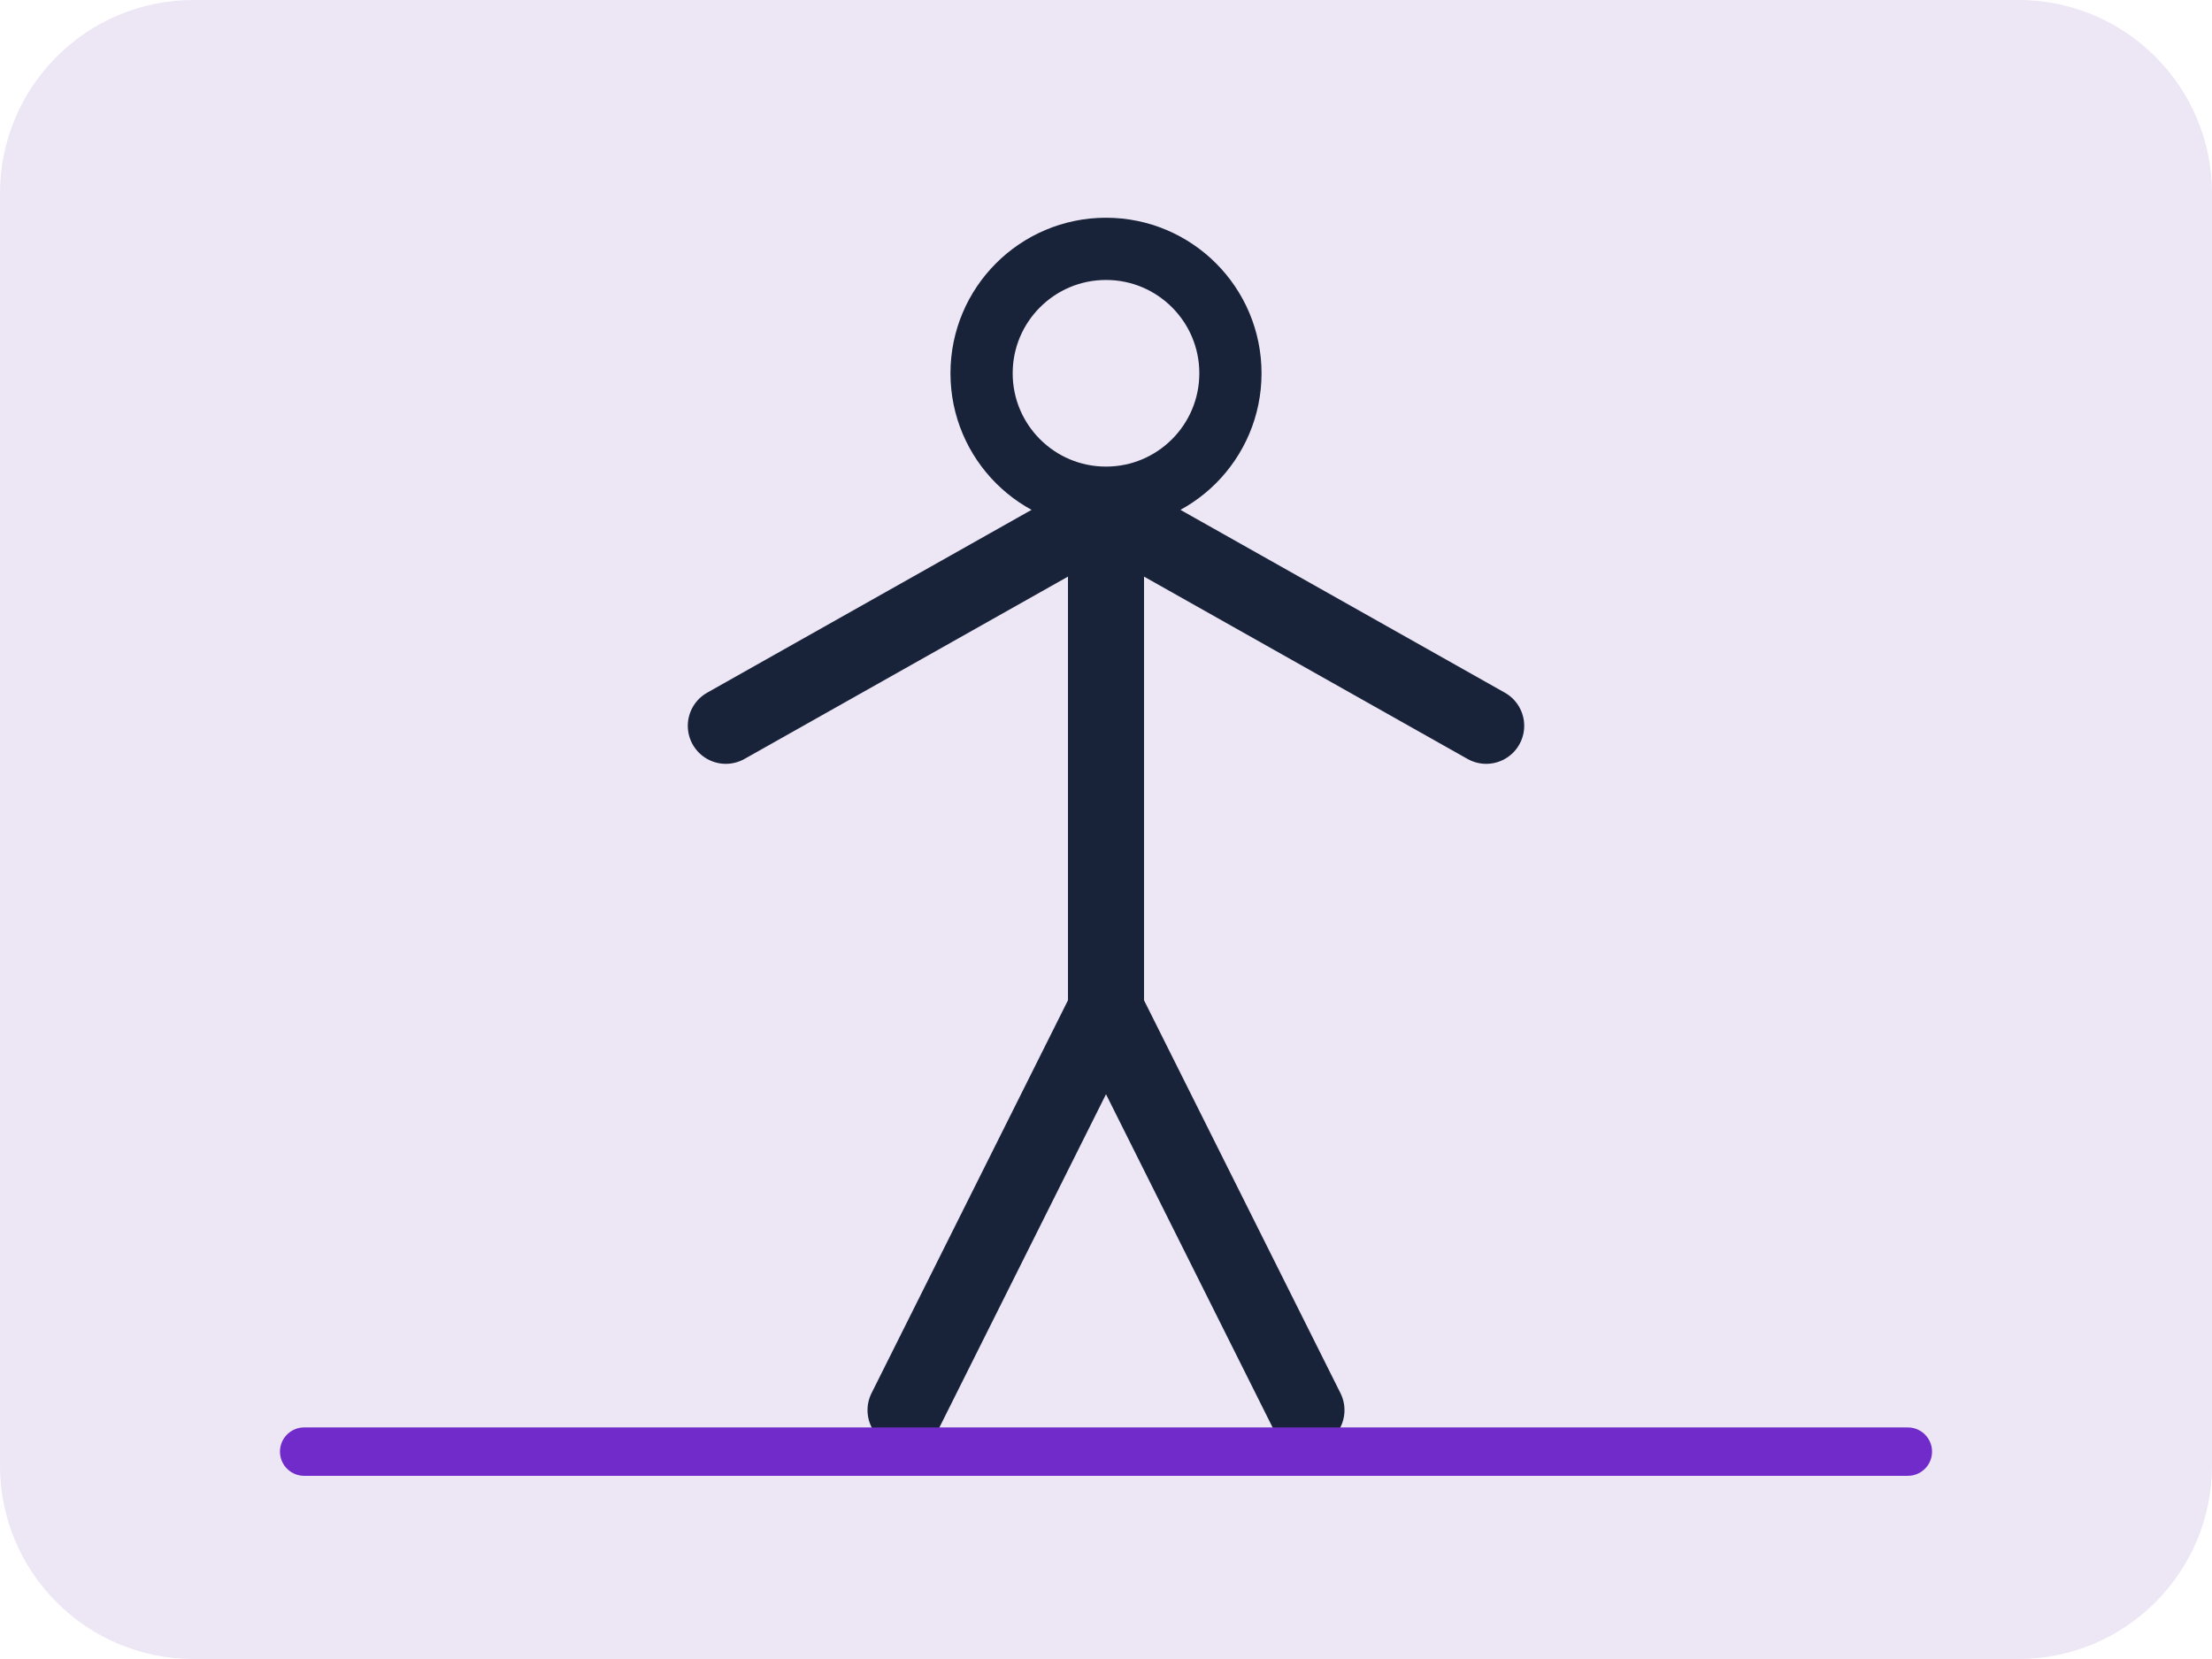
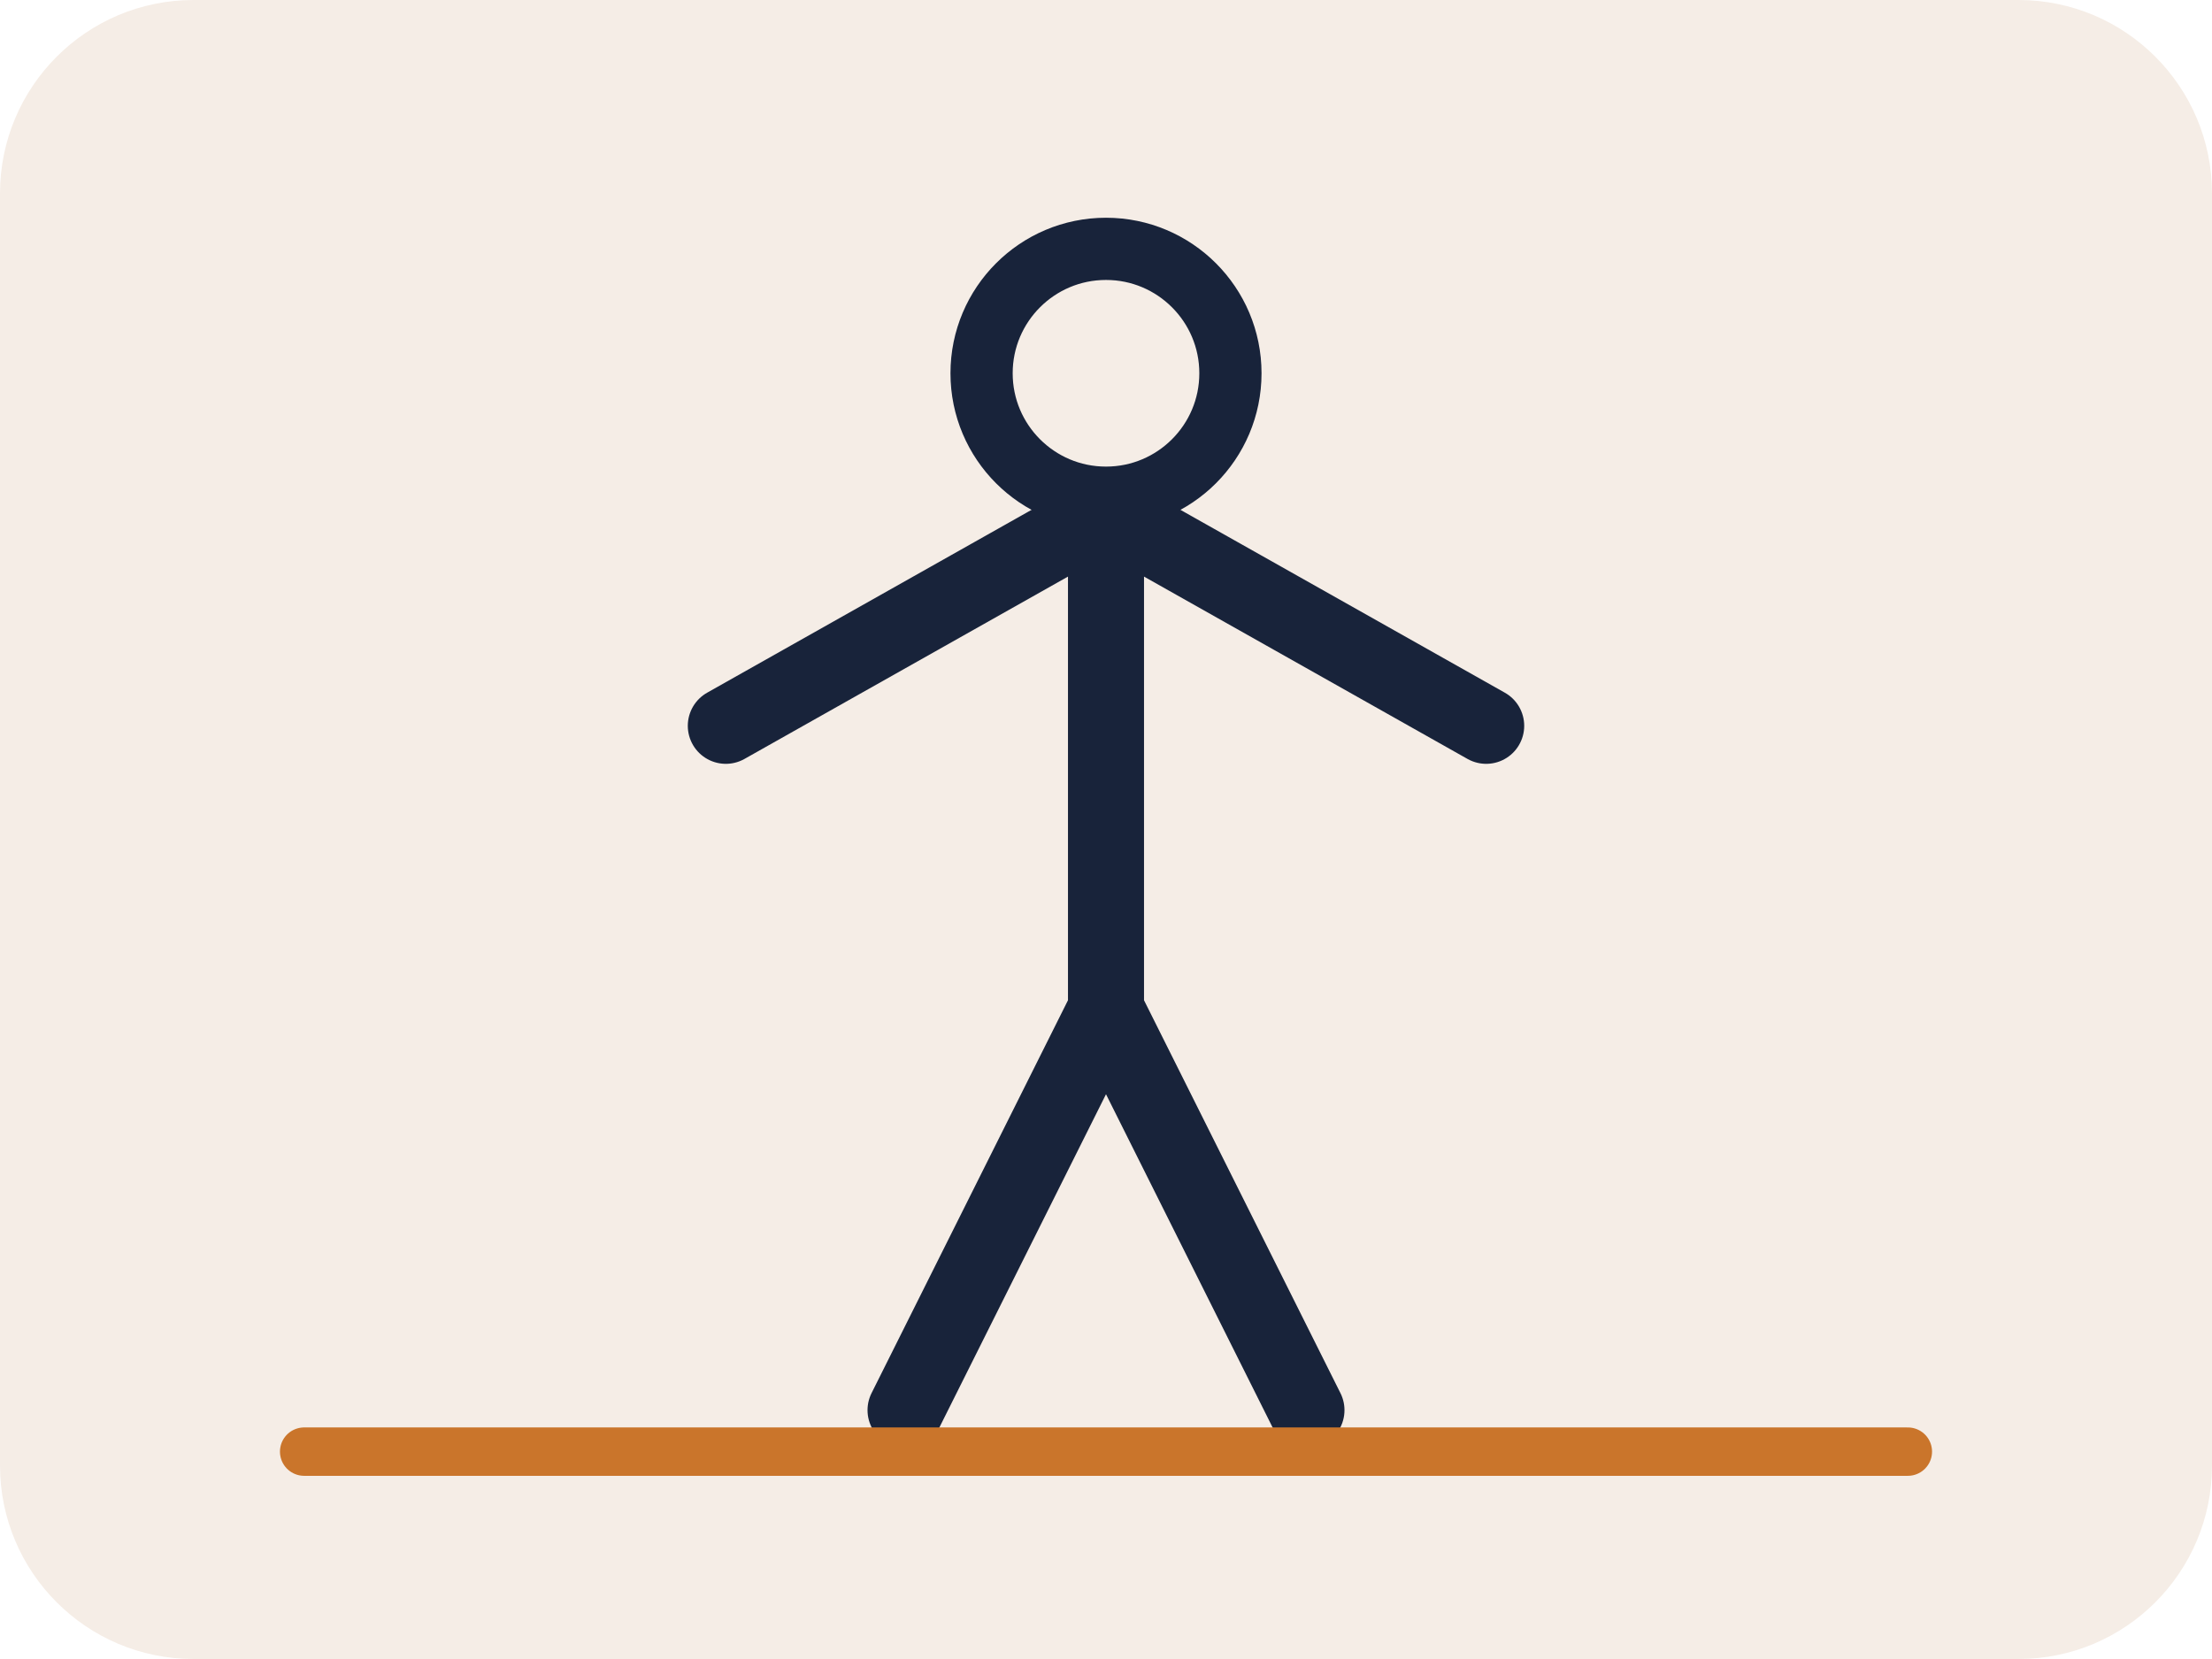
<svg xmlns="http://www.w3.org/2000/svg" viewBox="0 0 320 240" role="img" aria-labelledby="title">
-   <rect width="320" height="240" rx="28" fill="hsl(266 42% 93%)" />
+   <rect width="320" height="240" rx="28" fill="hsl(28 42% 93%)" />
  <circle cx="160" cy="54" r="18" fill="none" stroke="#18233a" stroke-width="9" />
  <path d="M160 76v72M160 74l-55 31M160 74l55 31M160 146l-29 58M160 146l29 58" fill="none" stroke="#18233a" stroke-width="11" stroke-linecap="round" stroke-linejoin="round" />
-   <path d="M44 210h232" stroke="hsl(266 65% 48%)" stroke-width="7" stroke-linecap="round" />
+   <path d="M44 210h232" stroke="hsl(28 65% 48%)" stroke-width="7" stroke-linecap="round" />
</svg>
